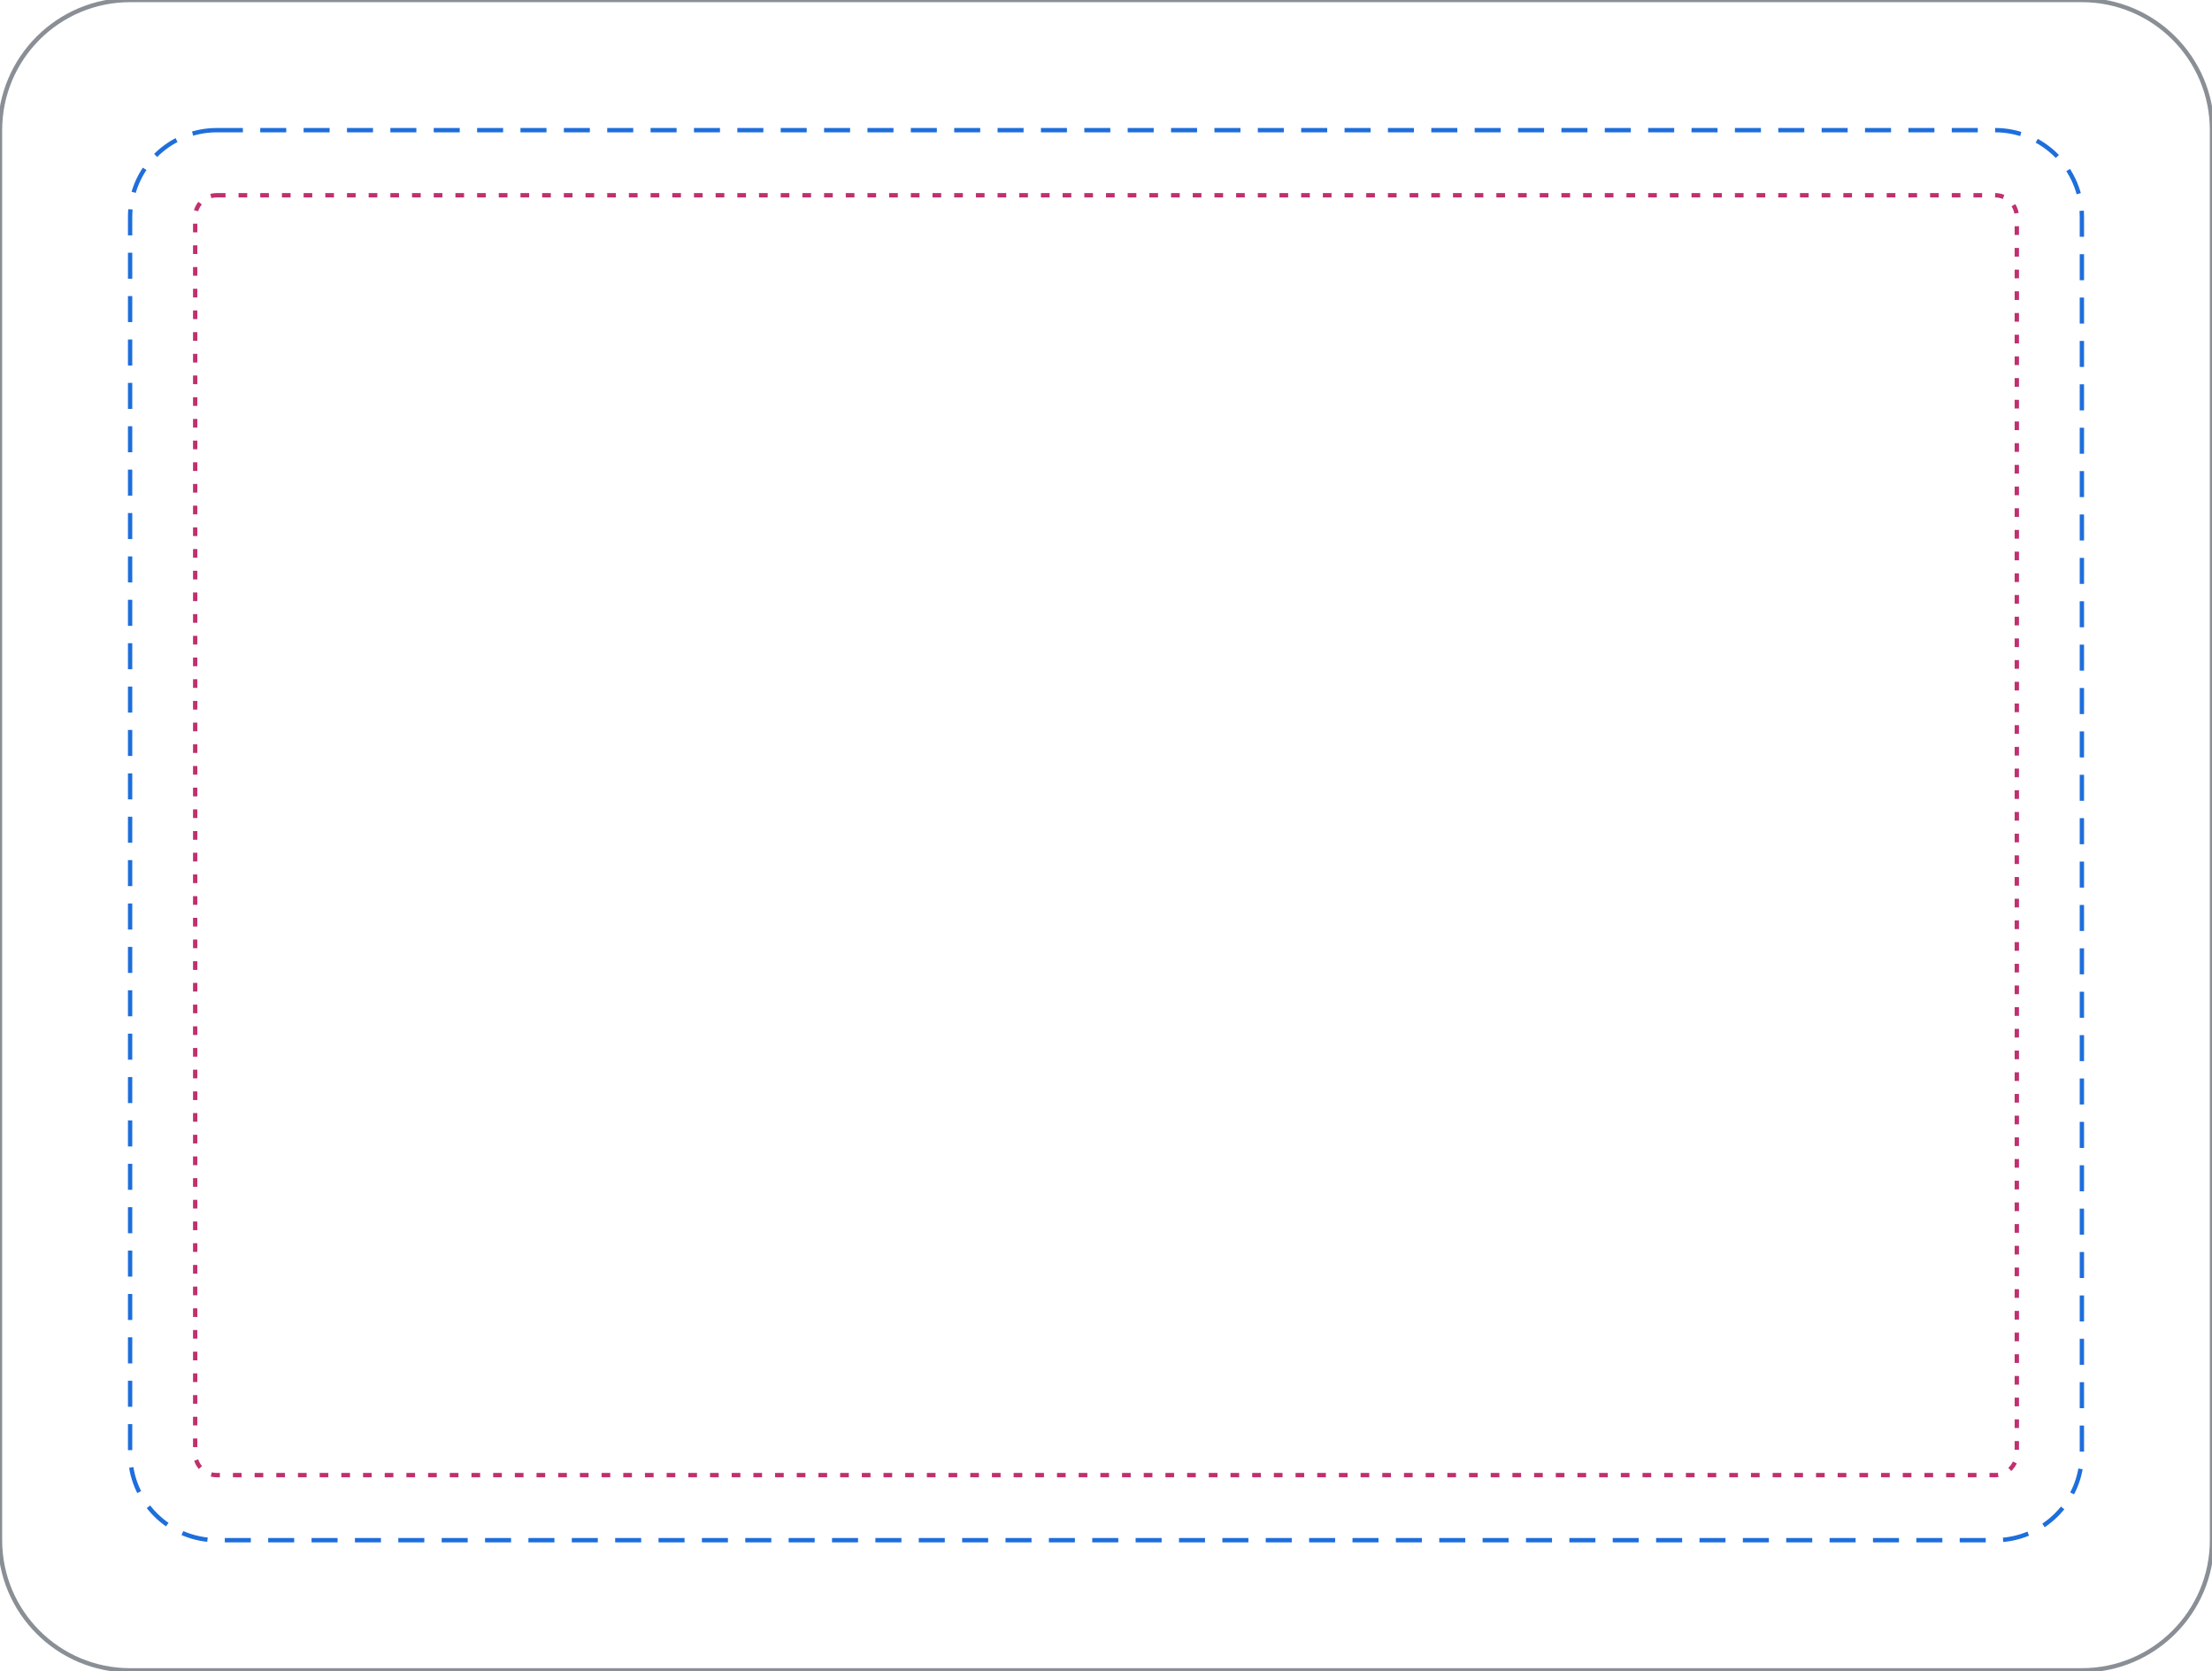
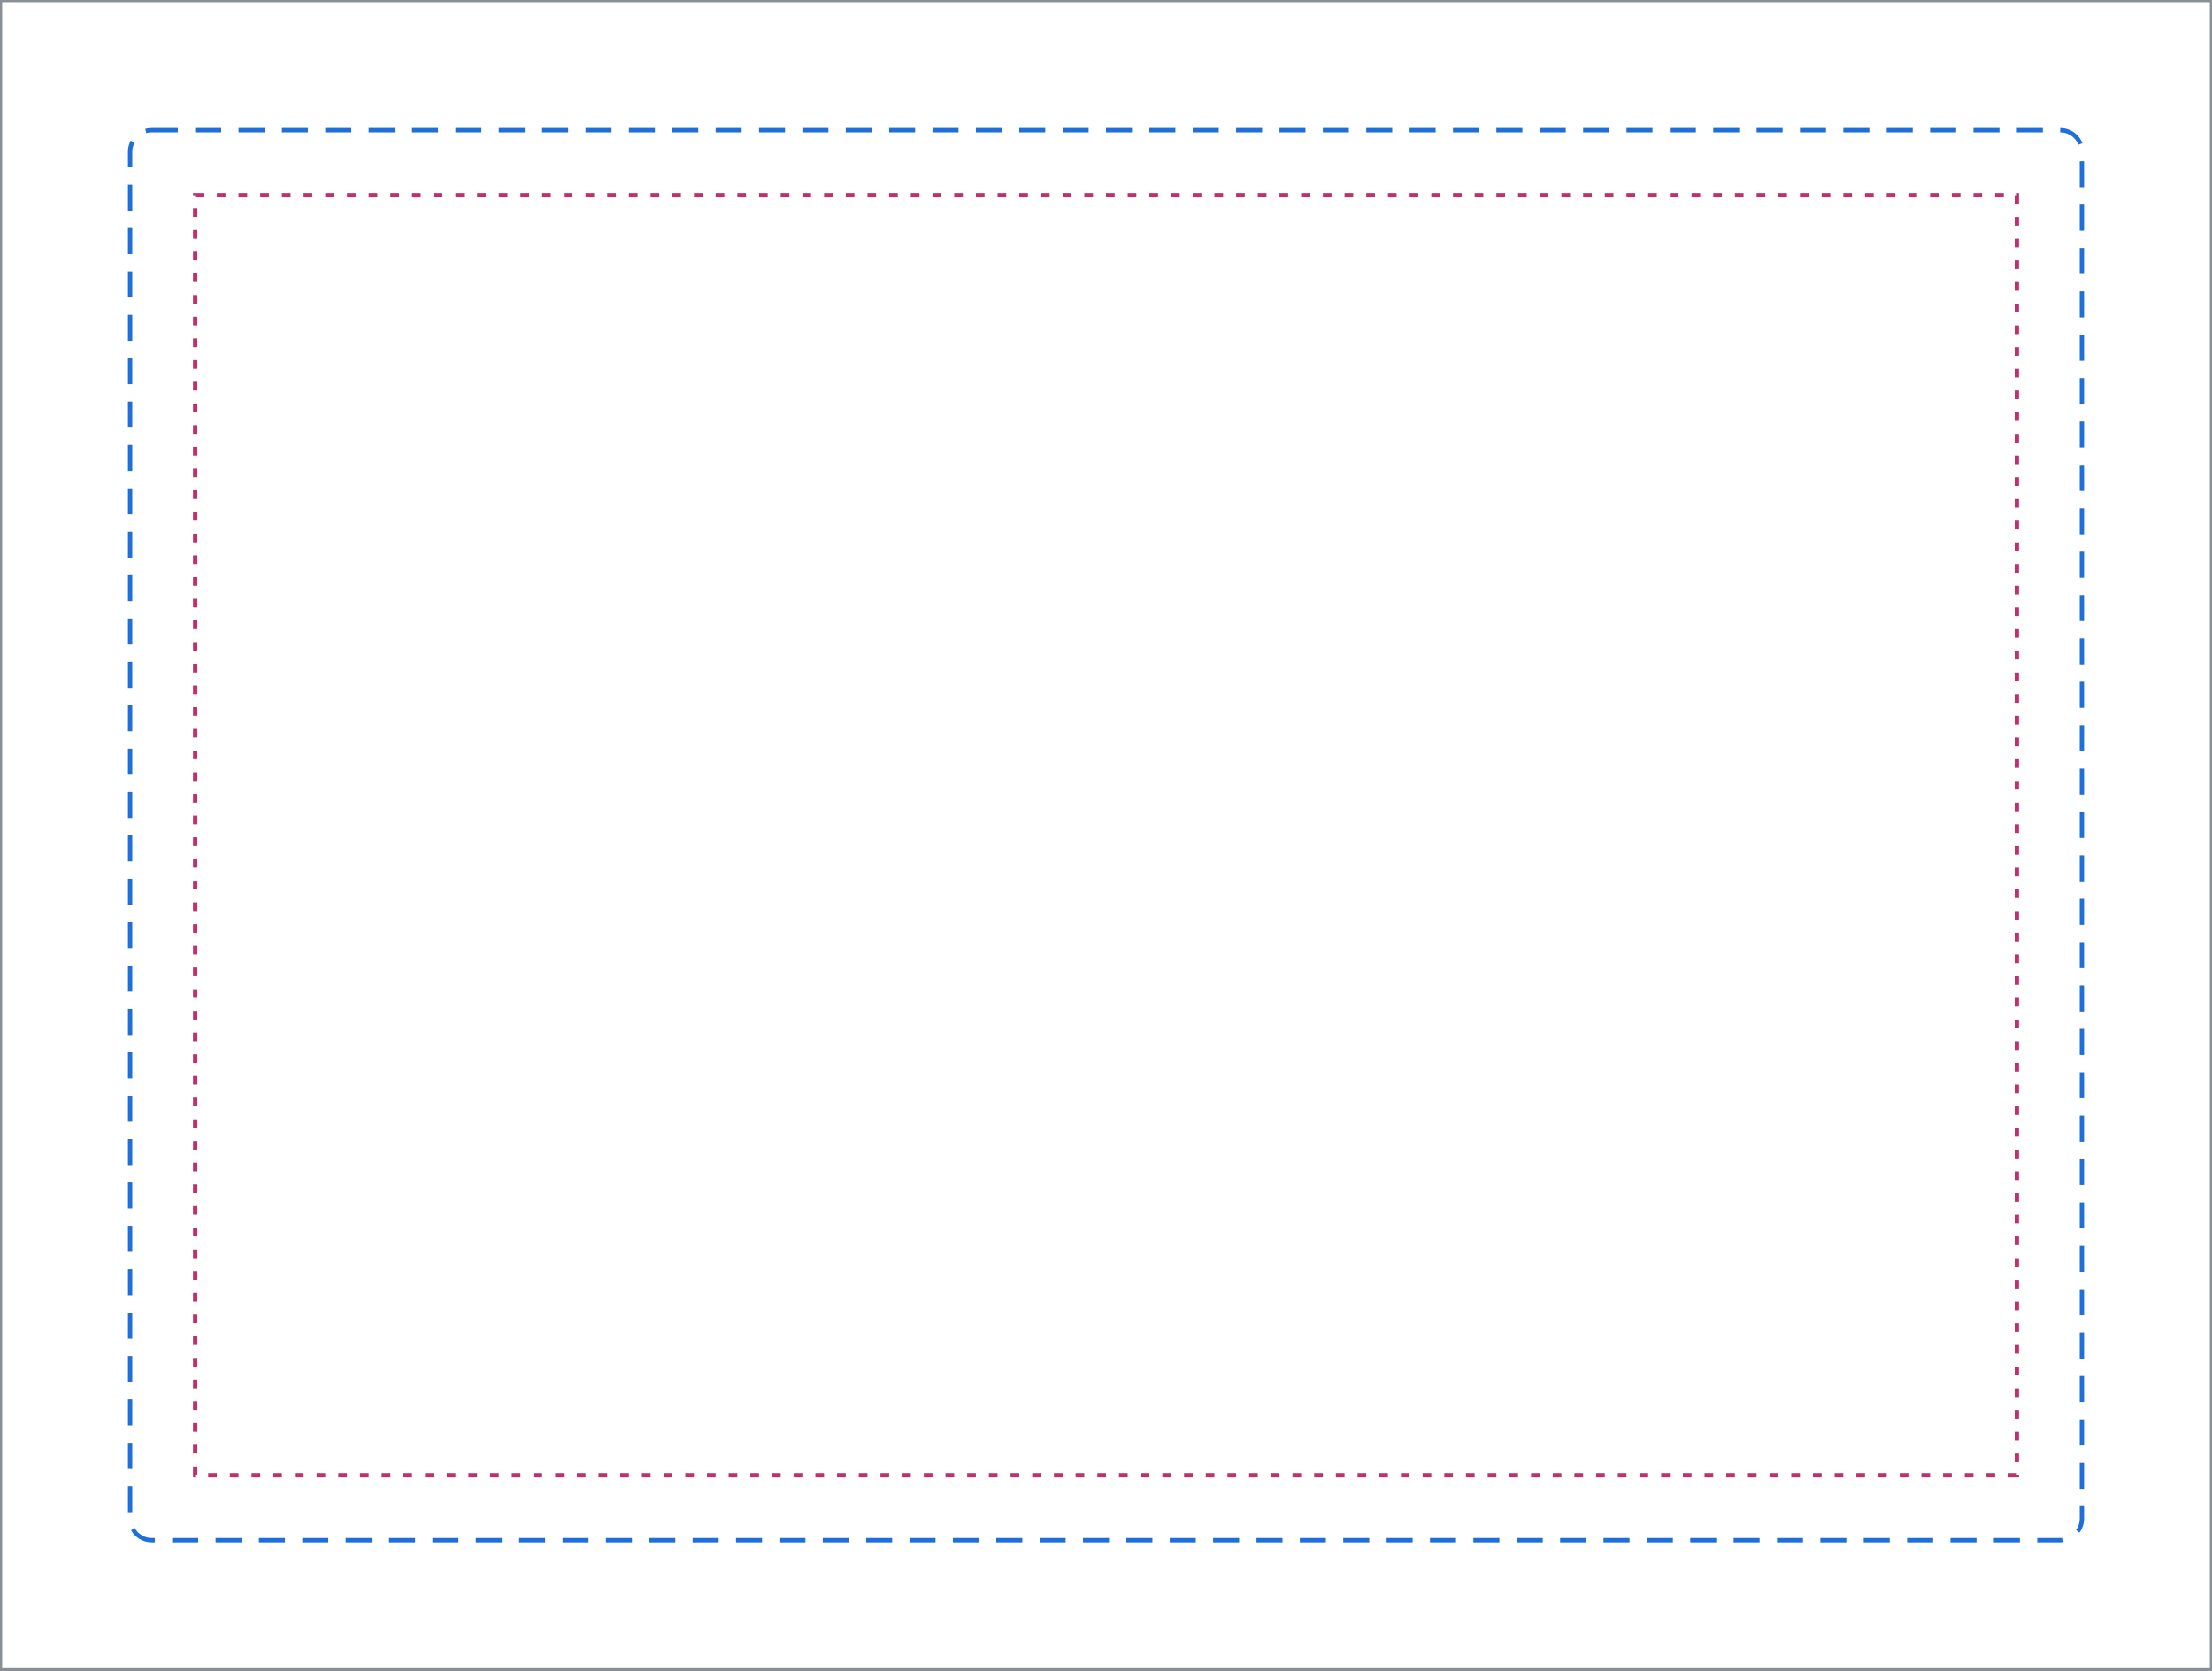
<svg xmlns="http://www.w3.org/2000/svg" width="102mm" height="77mm" viewBox="0 0 102 77">
  <g id="cut-line">
-     <rect x="0" y="0" width="102" height="77" rx="6" fill="none" stroke="#8a8f96" stroke-width="0.2" />
+     <rect x="0" y="0" width="102" height="77" rx="0" fill="none" stroke="#8a8f96" stroke-width="0.2" />
  </g>
  <g id="face-edge">
-     <rect x="6" y="6" width="90" height="65" rx="4" fill="none" stroke="#1e6edc" stroke-width="0.2" stroke-dasharray="1.2 0.8" />
+     <rect x="6" y="6" width="90" height="65" rx="1" fill="none" stroke="#1e6edc" stroke-width="0.2" stroke-dasharray="1.2 0.8" />
  </g>
  <g id="keep-text-inside">
-     <rect x="9" y="9" width="84" height="59" rx="1" fill="none" stroke="#c0306f" stroke-width="0.2" stroke-dasharray="0.4 0.6" />
+     <rect x="9" y="9" width="84" height="59" rx="0" fill="none" stroke="#c0306f" stroke-width="0.2" stroke-dasharray="0.4 0.6" />
  </g>
</svg>
